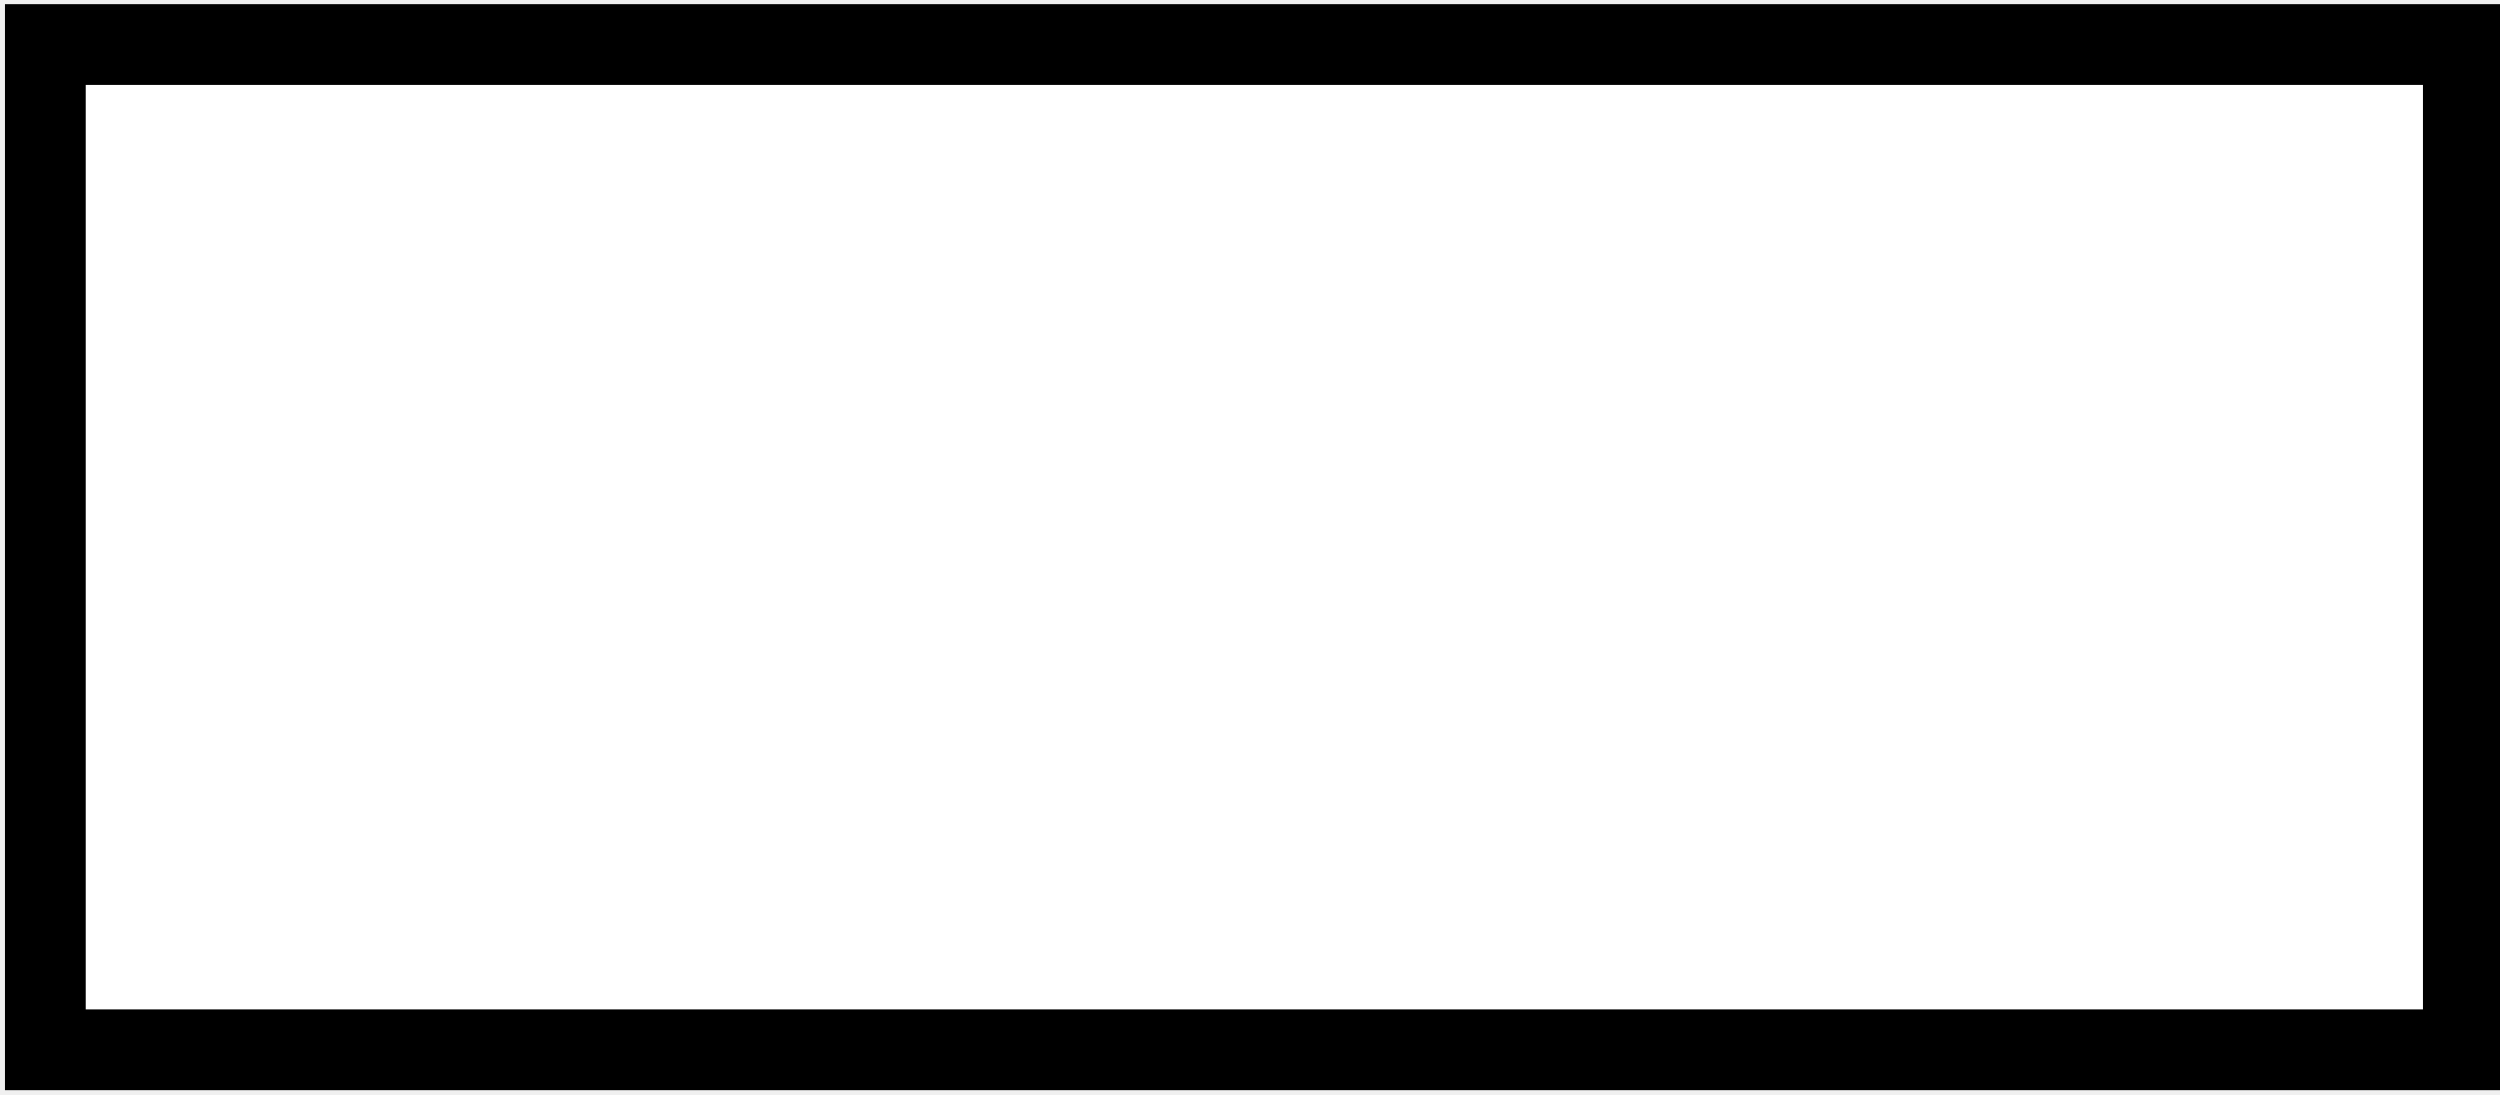
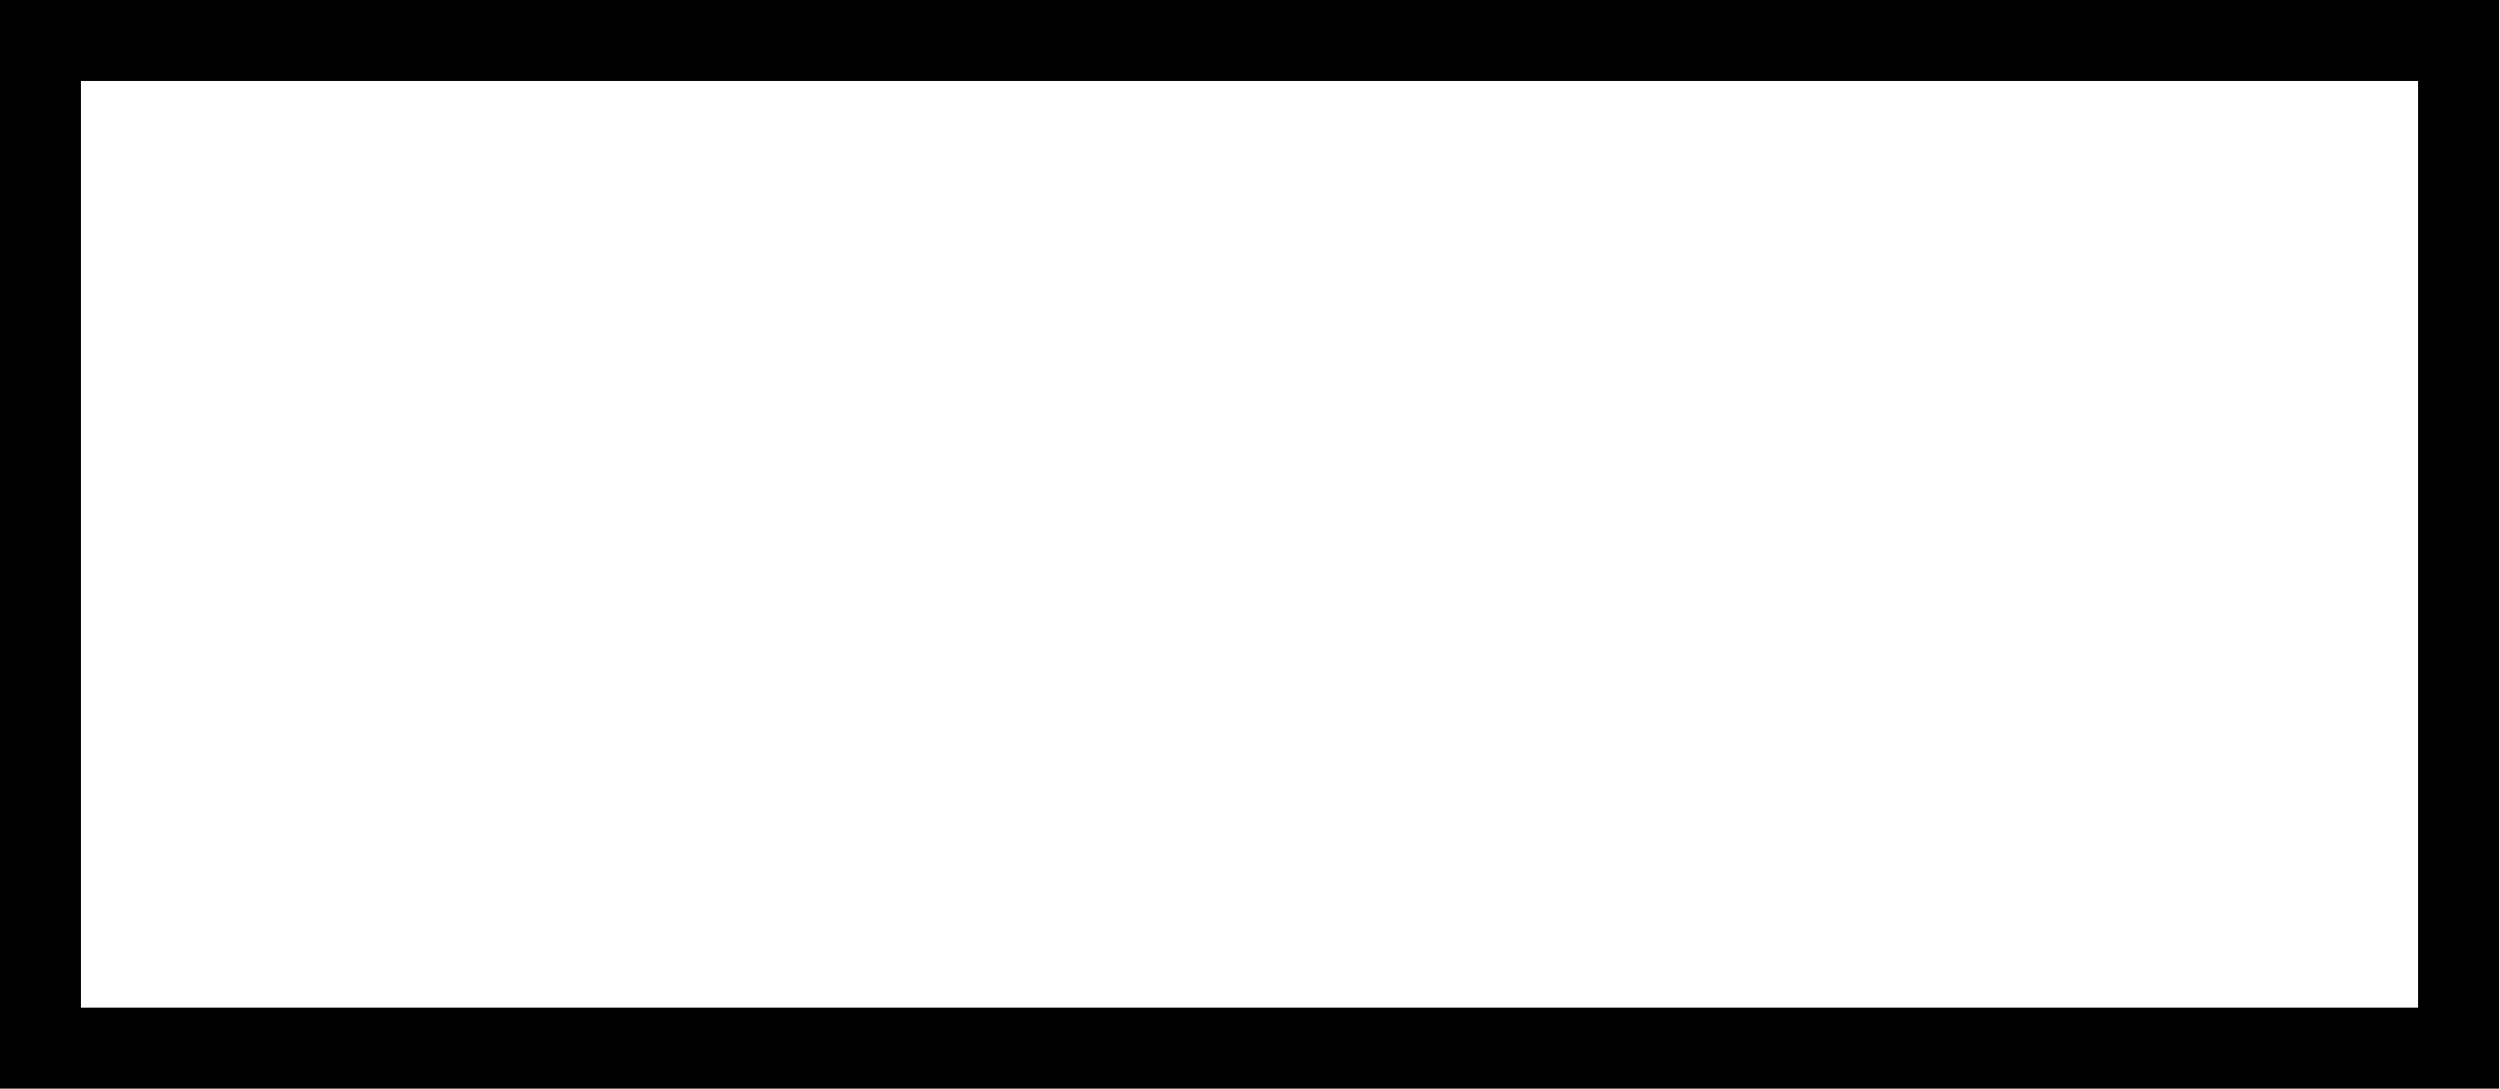
- <svg xmlns="http://www.w3.org/2000/svg" version="1.1" x="0px" y="0px" viewBox="0 0 619.13 271.07" style="enable-background:new 0 0 619.13 271.07;" xml:space="preserve">
-   <style type="text/css">
- 	.st0{display:none;}
- 	.st1{display:inline;fill:none;stroke:#000000;stroke-width:20;stroke-miterlimit:10;}
- 	.st2{display:inline;fill:#FFFFFF;stroke:#000000;stroke-width:20;stroke-miterlimit:10;}
- 	.st3{display:inline;}
- 	.st4{fill:#FFFFFF;}
- 	.st5{display:inline;fill:#FFFFFF;stroke:#000000;stroke-width:10;stroke-miterlimit:10;}
- 	.st6{fill:#FFFFFF;stroke:#000000;stroke-width:20;stroke-miterlimit:10;}
- </style>
-   <g id="Capa_4" class="st0">
-     <path class="st1" d="M10.07,11.03h595.07l1.45,200.62C388.51,111.3,203.63,339.21,11.52,225.43L10.07,11.03z" />
-   </g>
-   <g id="star_x2F_end" class="st0">
-     <path class="st2" d="M519.49,10.83c50.01,7.94,90.56,60.11,90.56,124.46s-40.54,116.53-90.56,124.48l-417.71,0.19   c-50.01-7.96-90.56-60.13-90.56-124.48S51.77,18.97,101.79,11.03L519.49,10.83z" />
-   </g>
-   <g id="Capa_8" class="st0">
-     <g class="st3">
-       <polygon class="st4" points="310.35,11.03 608.88,135.3 310.06,259.97 11.23,135.3   " />
-       <g>
-         <path d="M307.48,21.44c33.74,14.04,67.47,28.09,101.21,42.13c53.43,22.24,106.86,44.48,160.29,66.73     c12.35,5.14,24.69,10.28,37.04,15.42c0-6.94,0-13.89,0-20.83c-33.77,14.09-67.54,28.18-101.31,42.27     c-53.48,22.31-106.96,44.63-160.44,66.94c-12.36,5.16-24.72,10.31-37.08,15.47c1.91,0,3.83,0,5.74,0     c-33.77-14.09-67.54-28.18-101.31-42.27c-53.48-22.31-106.96-44.63-160.44-66.94c-12.36-5.16-24.72-10.31-37.08-15.47     c0,6.94,0,13.89,0,20.83c33.8-14.04,67.6-28.09,101.4-42.13c53.53-22.24,107.07-44.48,160.6-66.73     c12.37-5.14,24.74-10.28,37.11-15.42c5.38-2.24,9.23-7.16,7.54-13.29c-1.4-5.08-7.87-9.8-13.29-7.54     c-33.8,14.04-67.6,28.09-101.4,42.13c-53.53,22.24-107.07,44.48-160.6,66.73c-12.37,5.14-24.74,10.28-37.11,15.42     c-10.19,4.23-10.18,16.58,0,20.83c33.92,14.15,67.83,28.3,101.75,42.45c53.75,22.43,107.51,44.85,161.26,67.28     c8.02,3.35,16.04,6.69,24.07,10.04c3.74,1.56,7.51,3.52,11.38,4.75c4.22,1.34,6.93-0.18,10.54-1.69     c6.25-2.61,12.5-5.21,18.74-7.82c51.26-21.38,102.51-42.77,153.77-64.15c39.98-16.68,79.96-33.36,119.94-50.04     c0.65-0.27,1.3-0.54,1.94-0.81c10.17-4.24,10.2-16.58,0-20.83c-33.74-14.04-67.47-28.09-101.21-42.13     c-53.43-22.24-106.86-44.48-160.29-66.73c-12.35-5.14-24.69-10.28-37.04-15.42c-5.39-2.24-11.88,2.42-13.29,7.54     C298.22,14.37,302.07,19.19,307.48,21.44z" />
-       </g>
-     </g>
-   </g>
-   <g id="Capa_2" class="st0">
-     <g class="st3">
-       <polygon class="st4" points="494.48,259.98 12.39,259.97 127.3,11.07 608.62,11.65   " />
-       <g>
-         <path d="M494.48,249.18c-16.02,0-32.03,0-48.05,0c-38.45,0-76.9,0-115.35,0c-46.32,0-92.65,0-138.97,0c-40.06,0-80.12,0-120.18,0     c-13.3,0-26.6,0-39.91,0c-6.2,0-12.61-0.46-18.8,0c-0.27,0.02-0.56,0-0.83,0c3.11,5.42,6.22,10.83,9.33,16.25     c12.98-28.11,25.95-56.21,38.93-84.32c20.59-44.61,41.19-89.22,61.78-133.83c4.73-10.25,9.47-20.5,14.2-30.75     c-3.11,1.78-6.22,3.57-9.33,5.35c15.97,0.02,31.93,0.04,47.9,0.06c38.34,0.05,76.68,0.09,115.02,0.14     c46.37,0.06,92.75,0.11,139.12,0.17c40.07,0.05,80.14,0.1,120.21,0.14c13.12,0.02,26.24,0.03,39.35,0.05     c6.23,0.01,12.66,0.48,18.87,0.02c0.27-0.02,0.56,0,0.84,0c-3.11-5.42-6.22-10.83-9.33-16.25     c-12.86,27.98-25.72,55.96-38.58,83.94c-20.49,44.58-40.98,89.16-61.47,133.74c-4.69,10.21-9.39,20.43-14.08,30.64     c-2.43,5.3-1.5,11.63,3.87,14.78c4.65,2.72,12.33,1.45,14.78-3.87c12.86-27.98,25.72-55.96,38.58-83.94     c20.49-44.58,40.98-89.16,61.47-133.74c4.69-10.21,9.39-20.43,14.08-30.64c3.32-7.23-0.53-16.24-9.33-16.25     c-15.97-0.02-31.93-0.04-47.9-0.06C522.38,0.75,484.04,0.7,445.7,0.66c-46.37-0.06-92.75-0.11-139.12-0.17     c-40.07-0.05-80.14-0.1-120.21-0.14C167,0.32,147.5-0.37,128.14,0.27c-0.28,0.01-0.56,0-0.84,0c-3.52,0-7.78,1.99-9.33,5.35     C105,33.73,92.03,61.84,79.05,89.94c-20.59,44.61-41.19,89.22-61.78,133.83c-4.73,10.25-9.47,20.5-14.2,30.75     c-3.33,7.22,0.54,16.25,9.33,16.25c16.02,0,32.03,0,48.05,0c38.45,0,76.9,0,115.35,0c46.32,0,92.65,0,138.97,0     c40.06,0,80.12,0,120.18,0c19.53,0,39.19,0.67,58.71,0c0.28-0.01,0.56,0,0.83,0C508.38,270.78,508.4,249.18,494.48,249.18z" />
-       </g>
-     </g>
-   </g>
-   <g id="dEVAR" class="st0">
-     <rect x="11.87" y="11.03" class="st2" width="598.18" height="248.95" />
-     <line class="st5" x1="11.87" y1="41.98" x2="610.05" y2="41.98" />
-     <line class="st5" x1="610.05" y1="228.91" x2="11.87" y2="228.91" />
-   </g>
-   <g id="Capa_6">
-     <rect x="11.23" y="11.03" class="st6" width="598.82" height="248.95" />
-   </g>
-   <g id="Capa_5" class="st0">
- </g>
+ <svg xmlns="http://www.w3.org/2000/svg" viewBox="0 0 617.65 268.95">
+   <rect x="10" y="10" width="597.65" height="248.95" fill="#fff" stroke="#010101" stroke-miterlimit="10" stroke-width="20" />
</svg>
